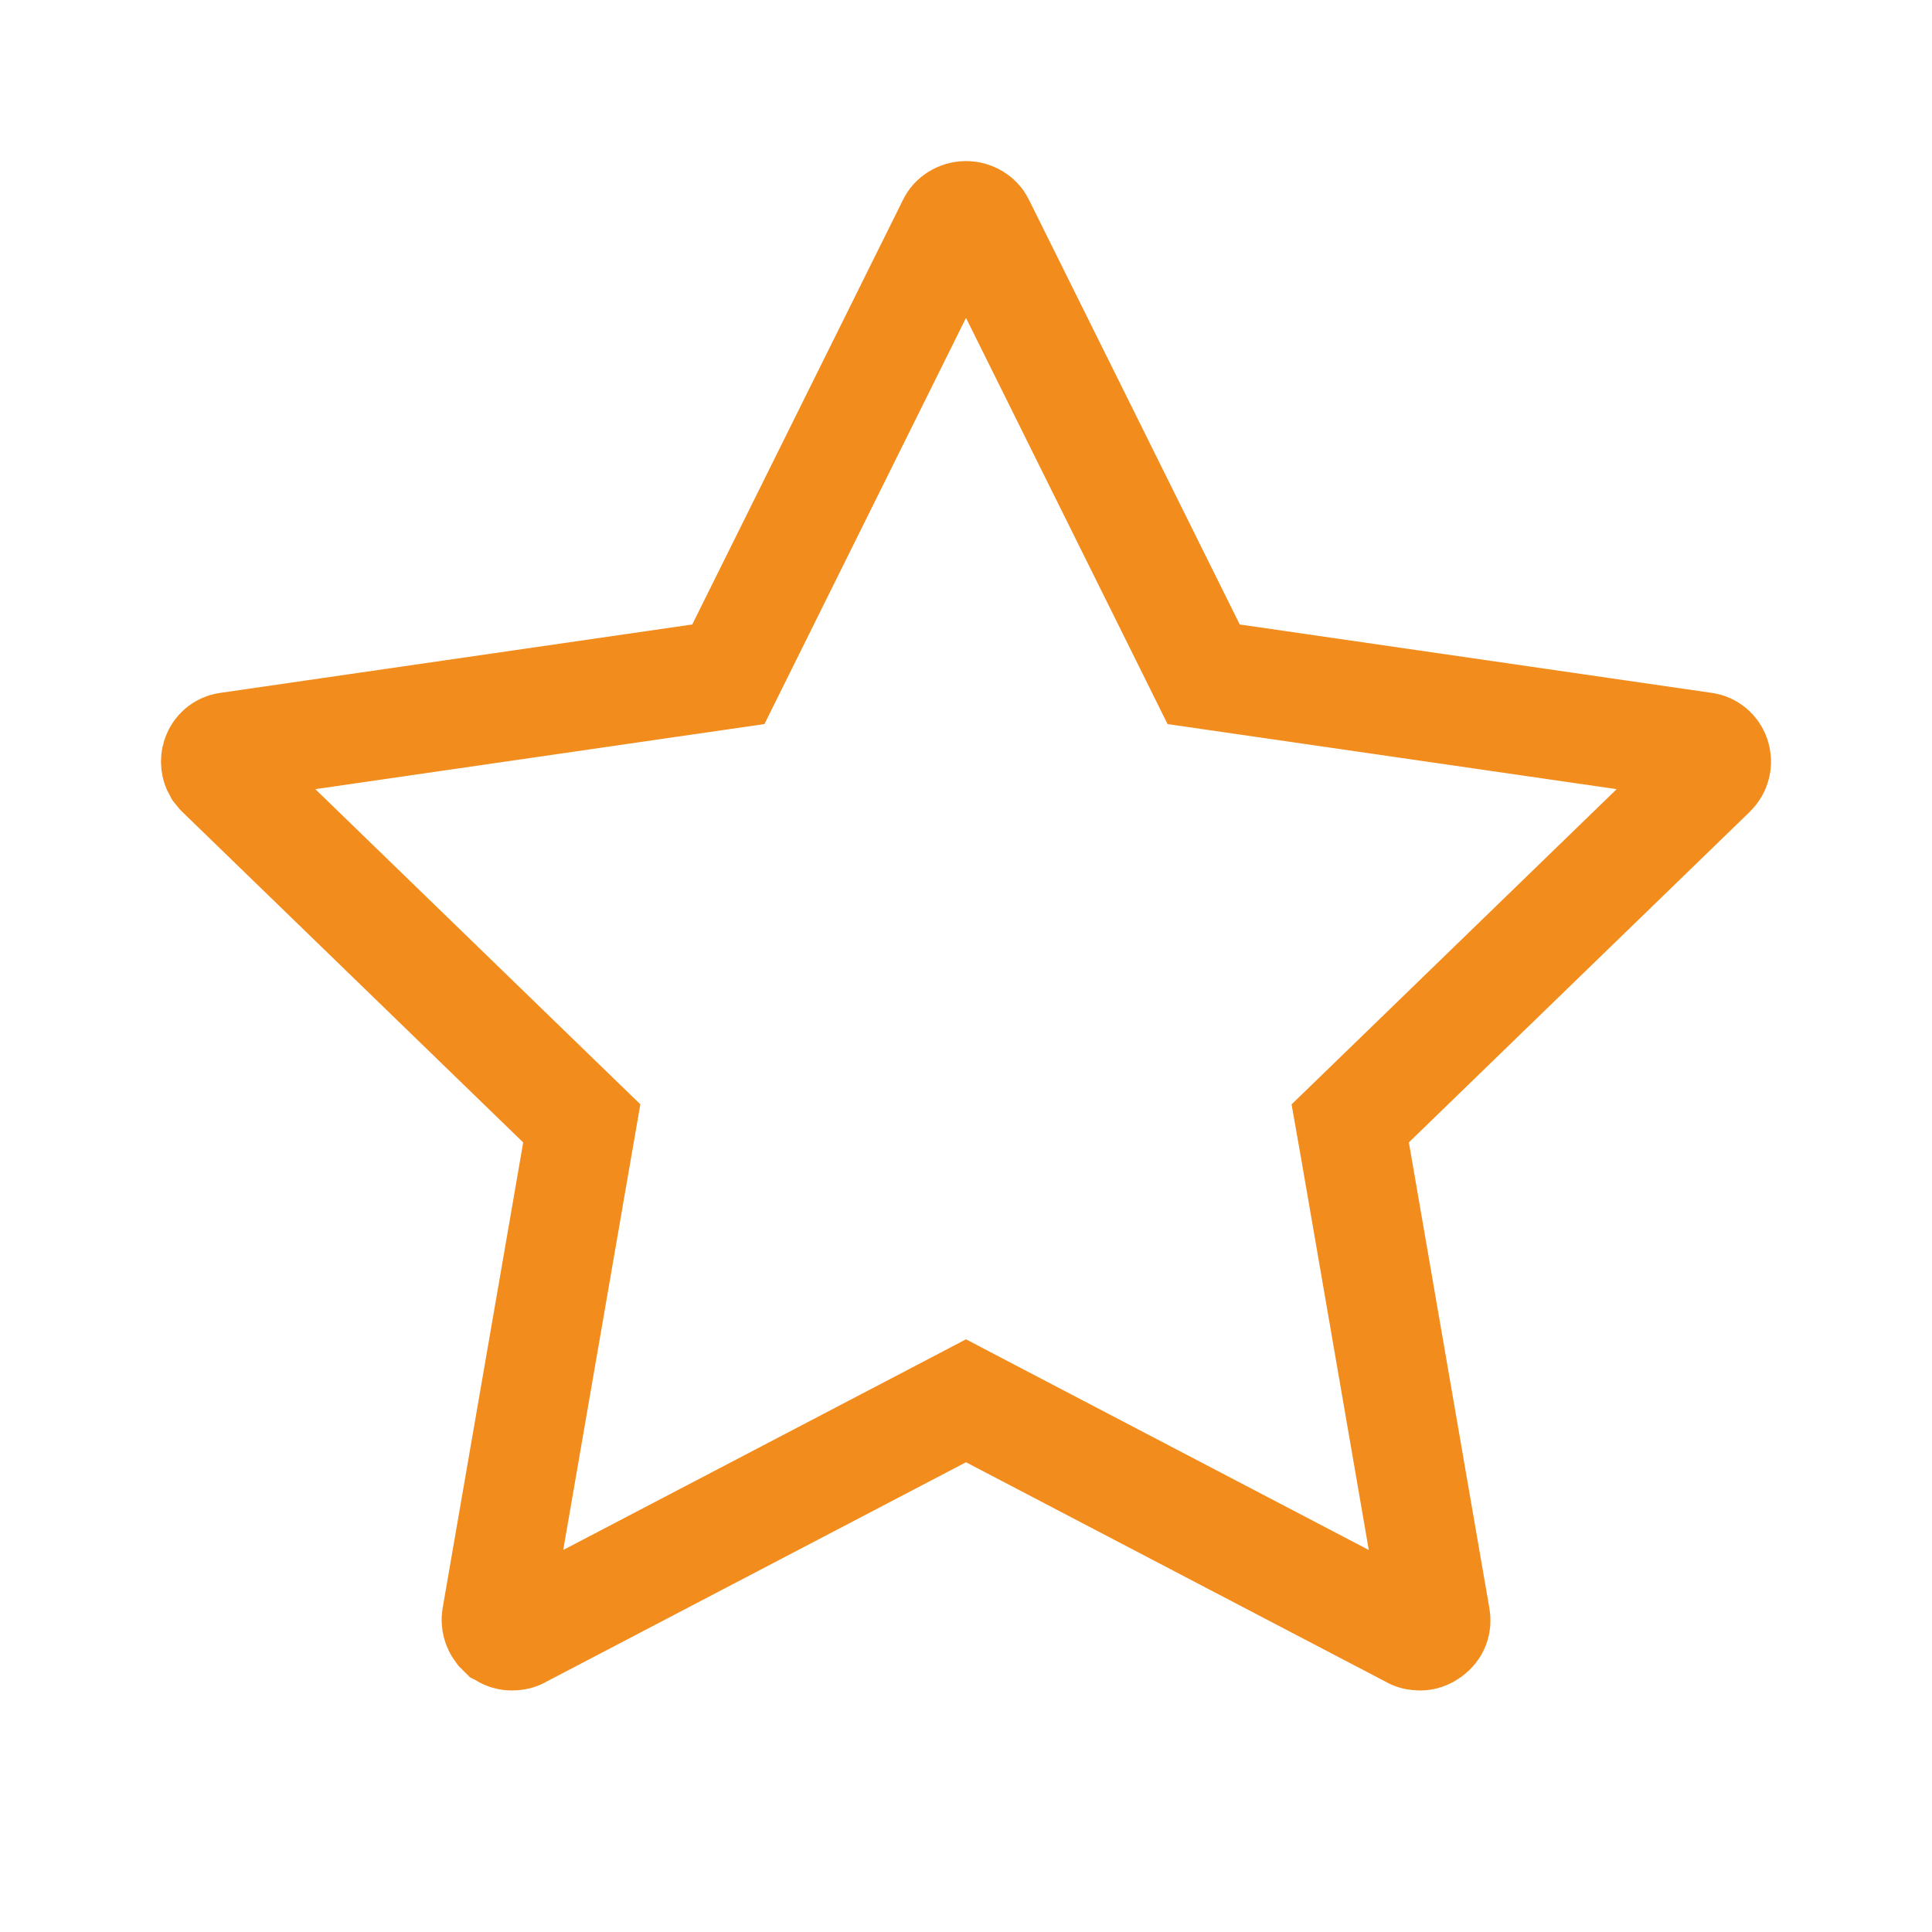
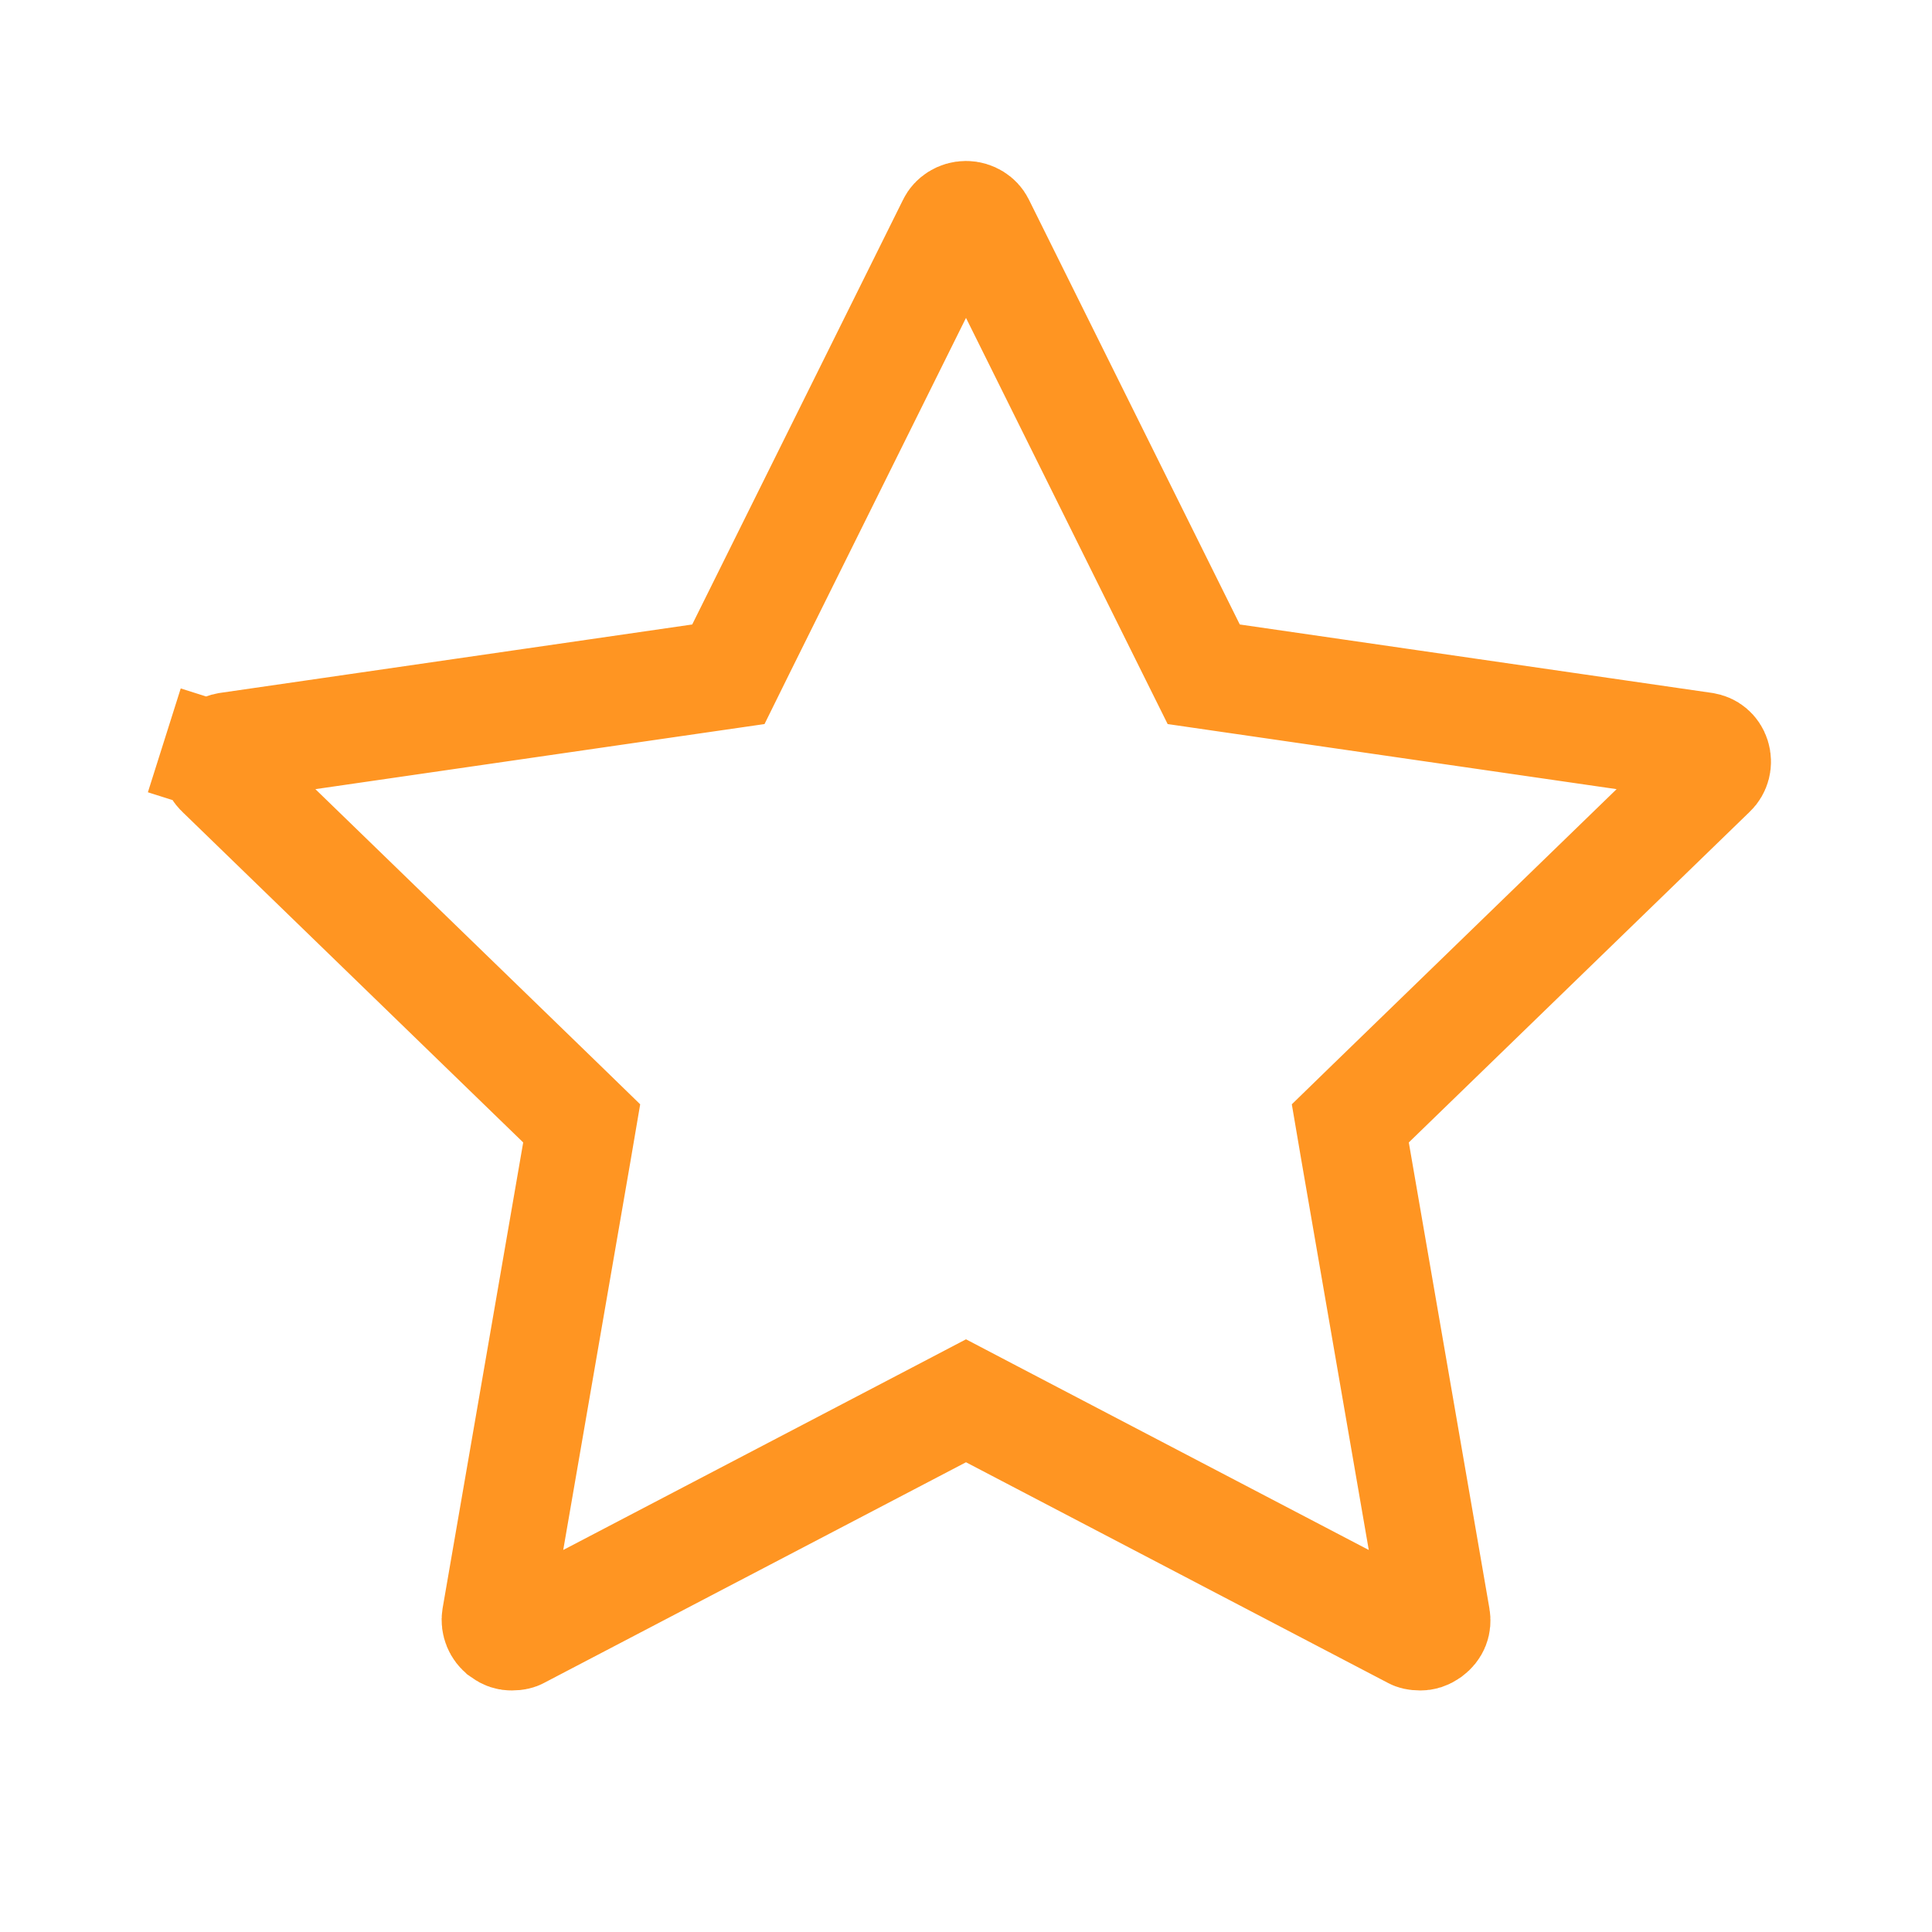
<svg xmlns="http://www.w3.org/2000/svg" width="24" height="24" viewBox="0 0 24 24" fill="none">
-   <mask id="mask0_6834_19950" style="mask-type:alpha" maskUnits="userSpaceOnUse" x="0" y="0" width="24" height="24">
+   <mask id="mask0_3380_12042" style="mask-type:alpha" maskUnits="userSpaceOnUse" x="0" y="0" width="24" height="24">
    <rect x="0.5" y="0.5" width="23" height="23" fill="#D9D9D9" stroke="#262728" />
  </mask>
-   <g mask="url(#mask0_6834_19950)">
-     <path d="M12 2.677C12.081 2.677 12.149 2.725 12.174 2.778L12.18 2.79L14.795 8.059L14.952 8.376L15.304 8.427L21.162 9.276L21.171 9.277C21.235 9.286 21.291 9.331 21.314 9.4H21.314C21.338 9.474 21.317 9.549 21.265 9.599L21.26 9.604L17.03 13.706L16.773 13.955L16.835 14.307L17.835 20.093C17.848 20.168 17.825 20.231 17.757 20.282C17.71 20.316 17.678 20.323 17.644 20.323C17.59 20.323 17.567 20.312 17.56 20.309L17.552 20.305L17.543 20.3L12.313 17.565L12 17.401L11.687 17.565L6.457 20.3L6.448 20.305L6.44 20.309C6.433 20.312 6.41 20.323 6.356 20.323C6.322 20.323 6.288 20.316 6.241 20.281L6.239 20.28L6.204 20.245C6.173 20.204 6.156 20.147 6.165 20.093L7.166 14.307L7.227 13.955L6.97 13.706L2.74 9.604L2.735 9.599L2.702 9.558C2.676 9.512 2.668 9.456 2.686 9.4C2.708 9.331 2.765 9.286 2.829 9.277L2.838 9.276L8.696 8.427L9.048 8.376L9.205 8.059L11.82 2.79L11.826 2.778C11.851 2.725 11.919 2.677 12 2.677Z" stroke="#F28C1D" stroke-width="1.353" />
+   <g mask="url(#mask0_3380_12042)">
+     <path d="M21.314 9.401L21.314 9.401C21.337 9.475 21.317 9.549 21.265 9.599L21.265 9.599L21.259 9.604L17.03 13.706L16.774 13.955L16.834 14.307L17.835 20.093C17.835 20.093 17.835 20.093 17.835 20.093C17.848 20.168 17.825 20.232 17.757 20.283C17.71 20.316 17.678 20.323 17.644 20.323C17.591 20.323 17.567 20.313 17.56 20.309L17.552 20.304L17.543 20.3L12.313 17.565L12 17.401L11.687 17.565L6.457 20.3L6.448 20.304L6.44 20.309C6.433 20.313 6.409 20.323 6.356 20.323C6.321 20.323 6.289 20.316 6.242 20.282L6.24 20.28C6.186 20.241 6.153 20.165 6.165 20.093L7.166 14.307L7.226 13.955L6.97 13.706L2.741 9.604L2.741 9.604L2.735 9.599C2.683 9.549 2.663 9.475 2.686 9.401L2.041 9.197L2.686 9.401C2.708 9.331 2.765 9.286 2.829 9.278L2.829 9.278L2.838 9.276L8.696 8.427L9.048 8.376L9.205 8.058L11.82 2.79L11.82 2.79L11.826 2.778C11.851 2.725 11.919 2.676 12 2.676C12.081 2.676 12.149 2.725 12.174 2.778L12.174 2.779L12.18 2.79L14.795 8.058L14.953 8.376L15.304 8.427L21.162 9.276L21.162 9.276L21.171 9.278C21.235 9.286 21.292 9.331 21.314 9.401Z" stroke="#FF9522" stroke-width="1.353" />
  </g>
</svg>
